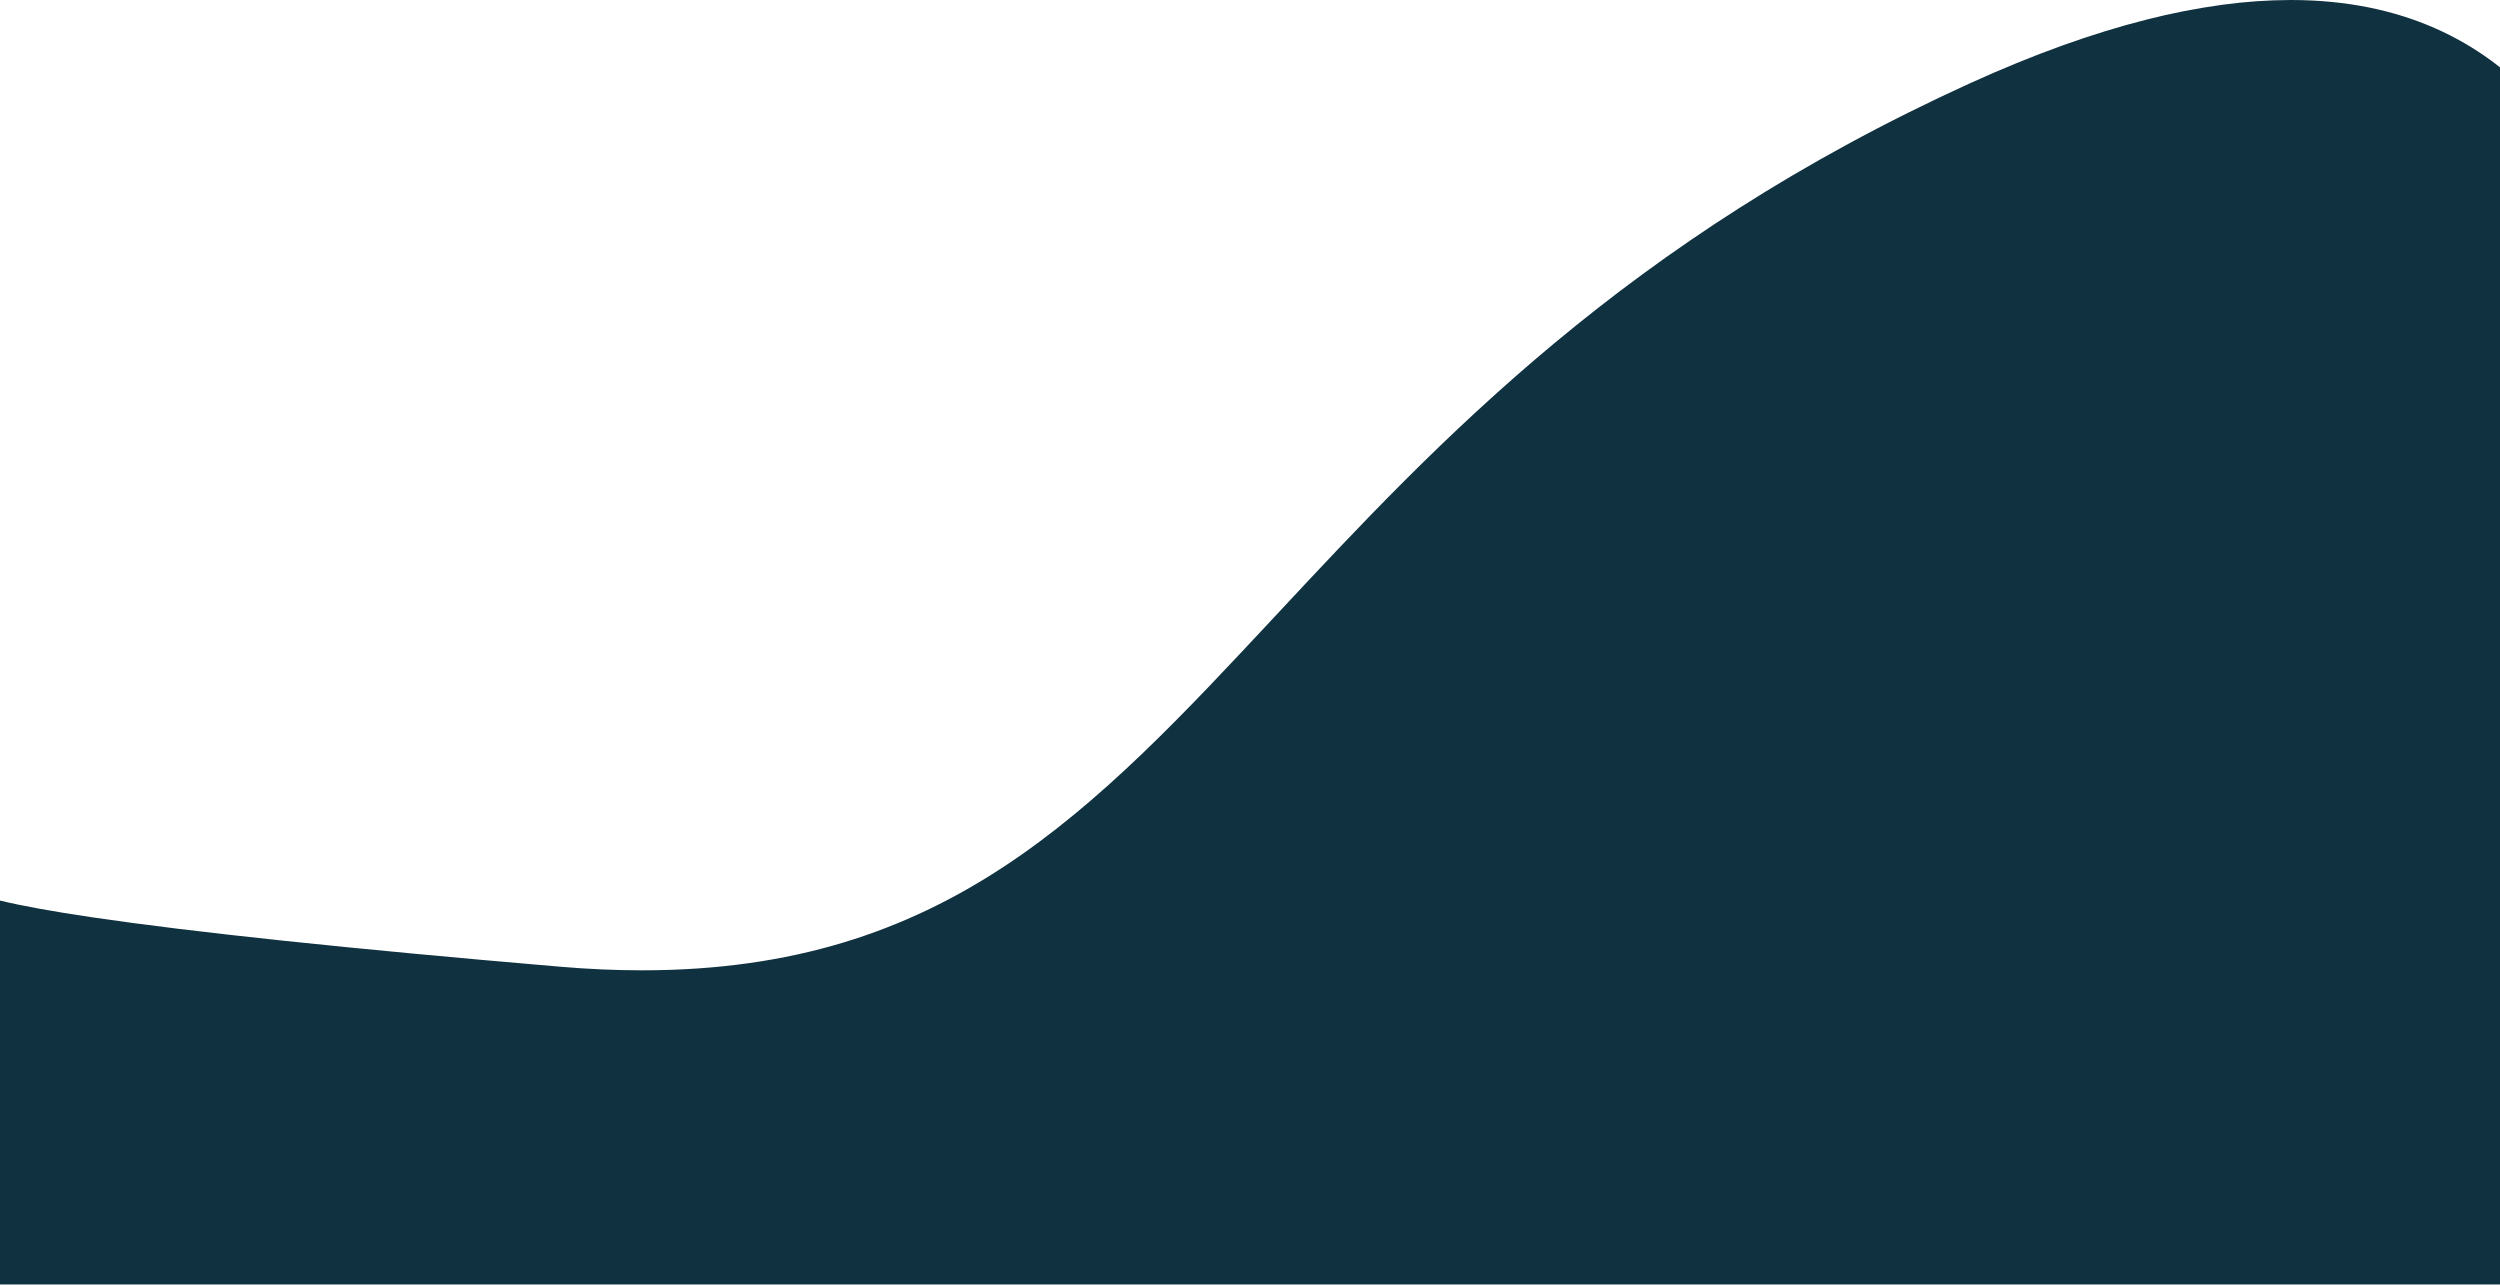
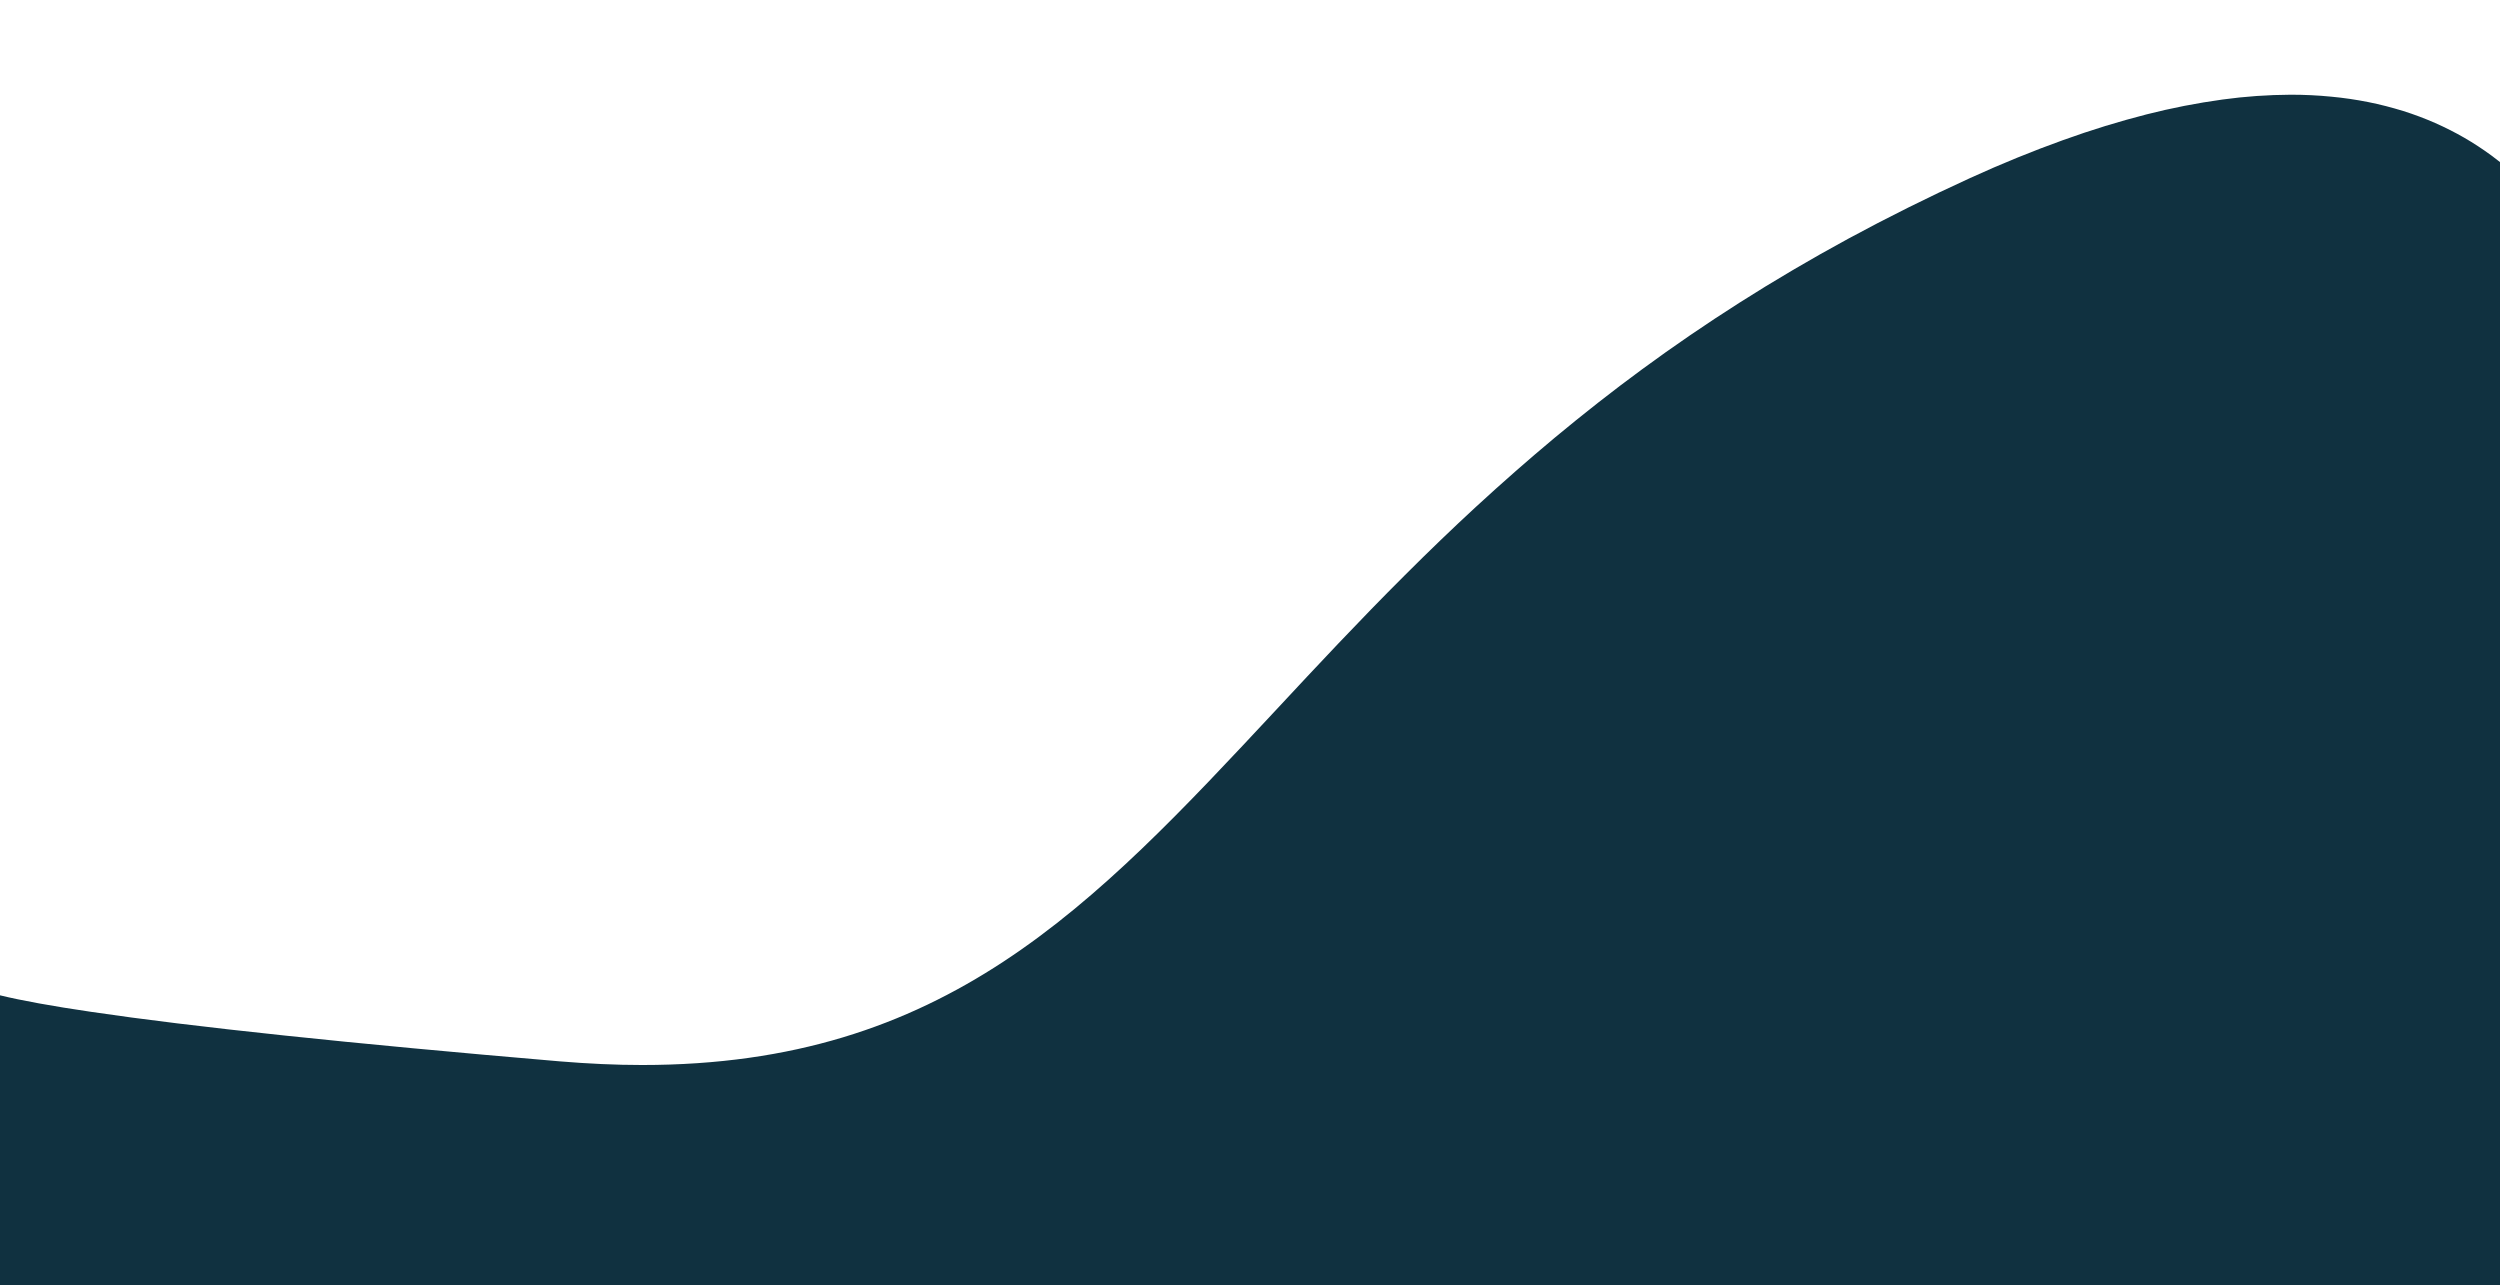
- <svg xmlns="http://www.w3.org/2000/svg" width="1919" height="985.936" viewBox="0 0 1919 985.936">
-   <path d="M-3970.507,540.5V245.836c16.431,3.993,39.983,8.277,70.008,12.735,77.5,11.51,198.524,24.3,359.715,38.026,21.682,1.846,42.93,2.781,63.156,2.781,232.428,0,344.858-120.568,487.2-273.213,30.934-33.174,62.922-67.477,97.958-102.5,18.948-18.943,36.9-36.222,54.895-52.824,20.048-18.5,40.354-36.318,60.357-52.956,21.92-18.234,44.447-35.863,66.954-52.4,24.236-17.8,49.365-35.014,74.689-51.15,26.958-17.176,55.073-33.734,83.564-49.214,30.079-16.342,61.562-32.017,93.574-46.59,24.333-11.077,48.23-20.848,71.027-29.04,22.145-7.958,43.856-14.644,64.527-19.871a521.761,521.761,0,0,1,58.327-11.407,397.155,397.155,0,0,1,52.431-3.646c10.551,0,20.978.489,30.989,1.45a285.612,285.612,0,0,1,28.728,4.22,257.537,257.537,0,0,1,26.552,6.8,239.662,239.662,0,0,1,24.459,9.186,230.511,230.511,0,0,1,22.452,11.38,230.01,230.01,0,0,1,20.53,13.38q3.482,2.544,6.907,5.248V540.5Z" transform="translate(3970.507 445.436)" fill="#103140" />
+ <svg xmlns="http://www.w3.org/2000/svg" version="1.1" id="Layer_1" x="0px" y="0px" viewBox="0 0 1919 985.9" style="enable-background:new 0 0 1919 985.9;" xml:space="preserve">
+   <style type="text/css">
+ 	.st0{fill:#103140;}
+ </style>
+   <path class="st0" d="M1919,124.4v872.1H0V764c16.4,4,40,8.3,70,12.7c77.5,11.5,198.5,24.3,359.7,38c21.7,1.8,42.9,2.8,63.2,2.8  c232.4,0,344.9-120.6,487.2-273.2c30.9-33.2,62.9-67.5,98-102.5c18.9-18.9,36.9-36.2,54.9-52.8c20.1-18.5,40.4-36.3,60.4-53  c21.9-18.2,44.4-35.9,66.9-52.4c24.2-17.8,49.4-35,74.7-51.1c27-17.2,55.1-33.7,83.6-49.2c30.1-16.3,61.6-32,93.6-46.6  c24.3-11.1,48.2-20.8,71-29c22.1-8,43.8-14.6,64.5-19.9c19.2-4.9,38.7-8.7,58.3-11.4c17.4-2.4,34.9-3.6,52.4-3.7  c10.5,0,21,0.5,31,1.5c9.6,0.9,19.2,2.3,28.7,4.2c9,1.8,17.8,4.1,26.6,6.8c8.3,2.6,16.5,5.7,24.5,9.2c7.7,3.4,15.2,7.2,22.5,11.4  c7.1,4.1,13.9,8.6,20.5,13.4C1914.4,120.9,1916.7,122.6,1919,124.4z" />
</svg>
